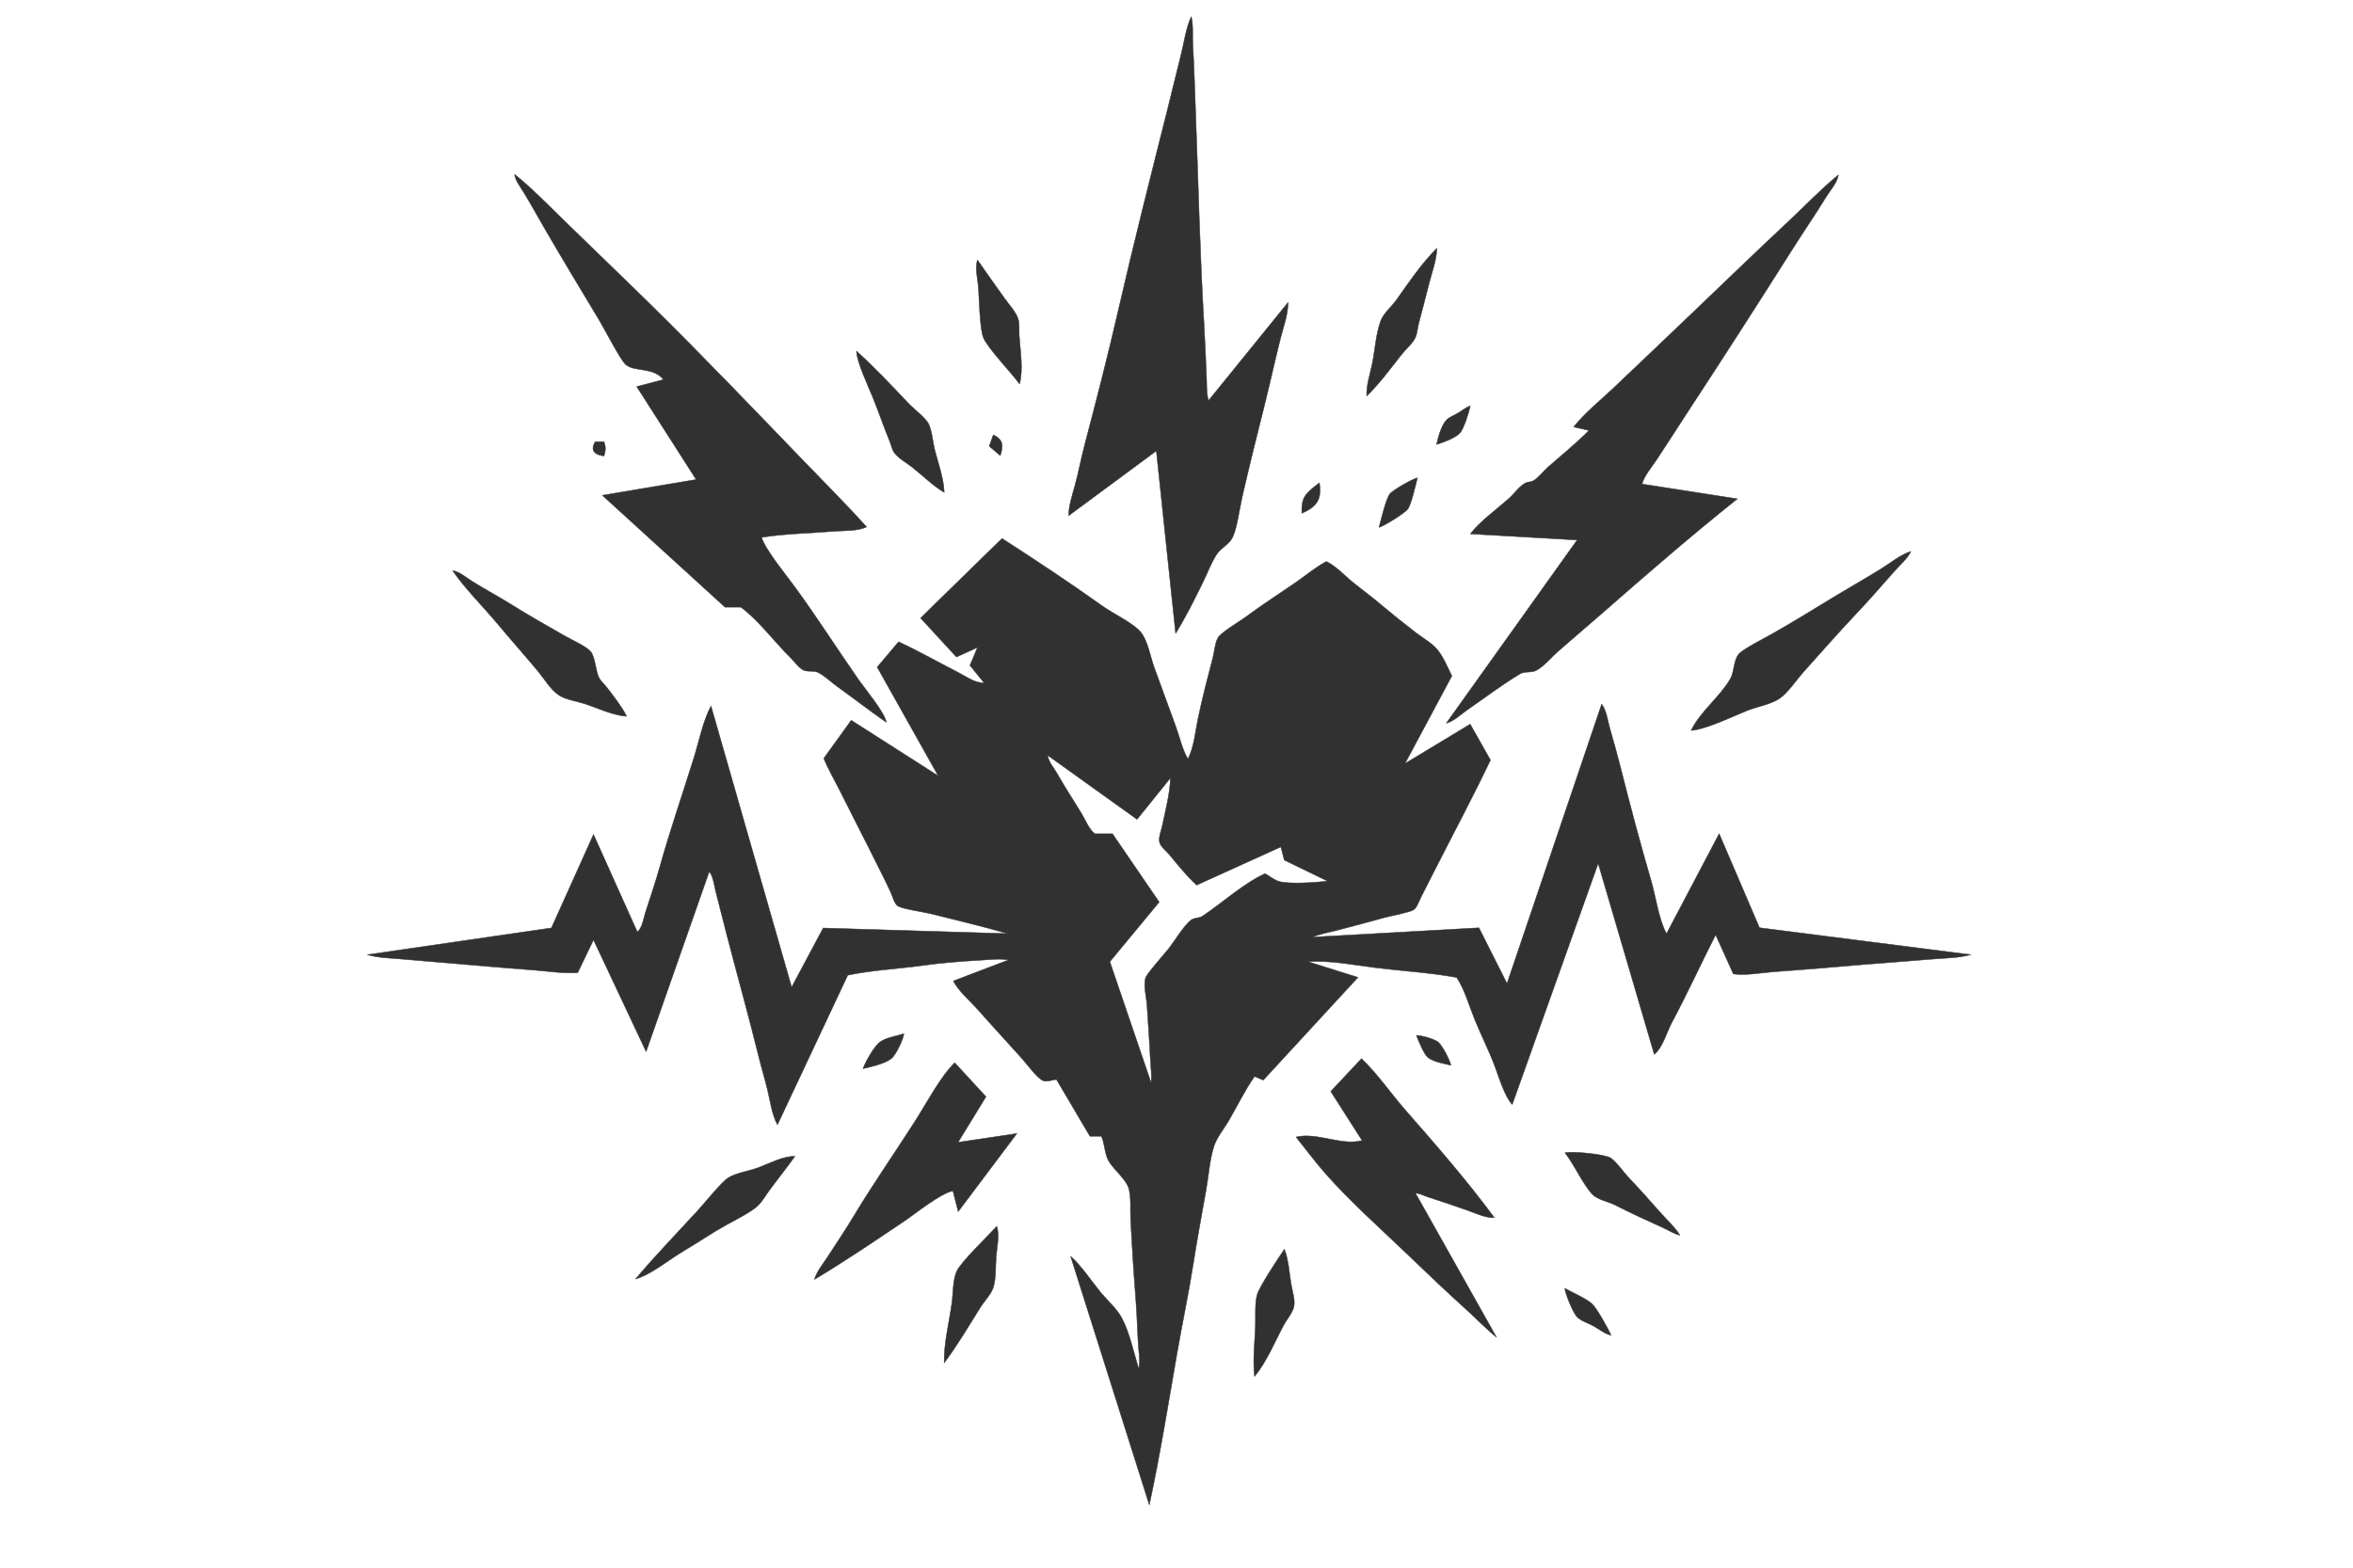
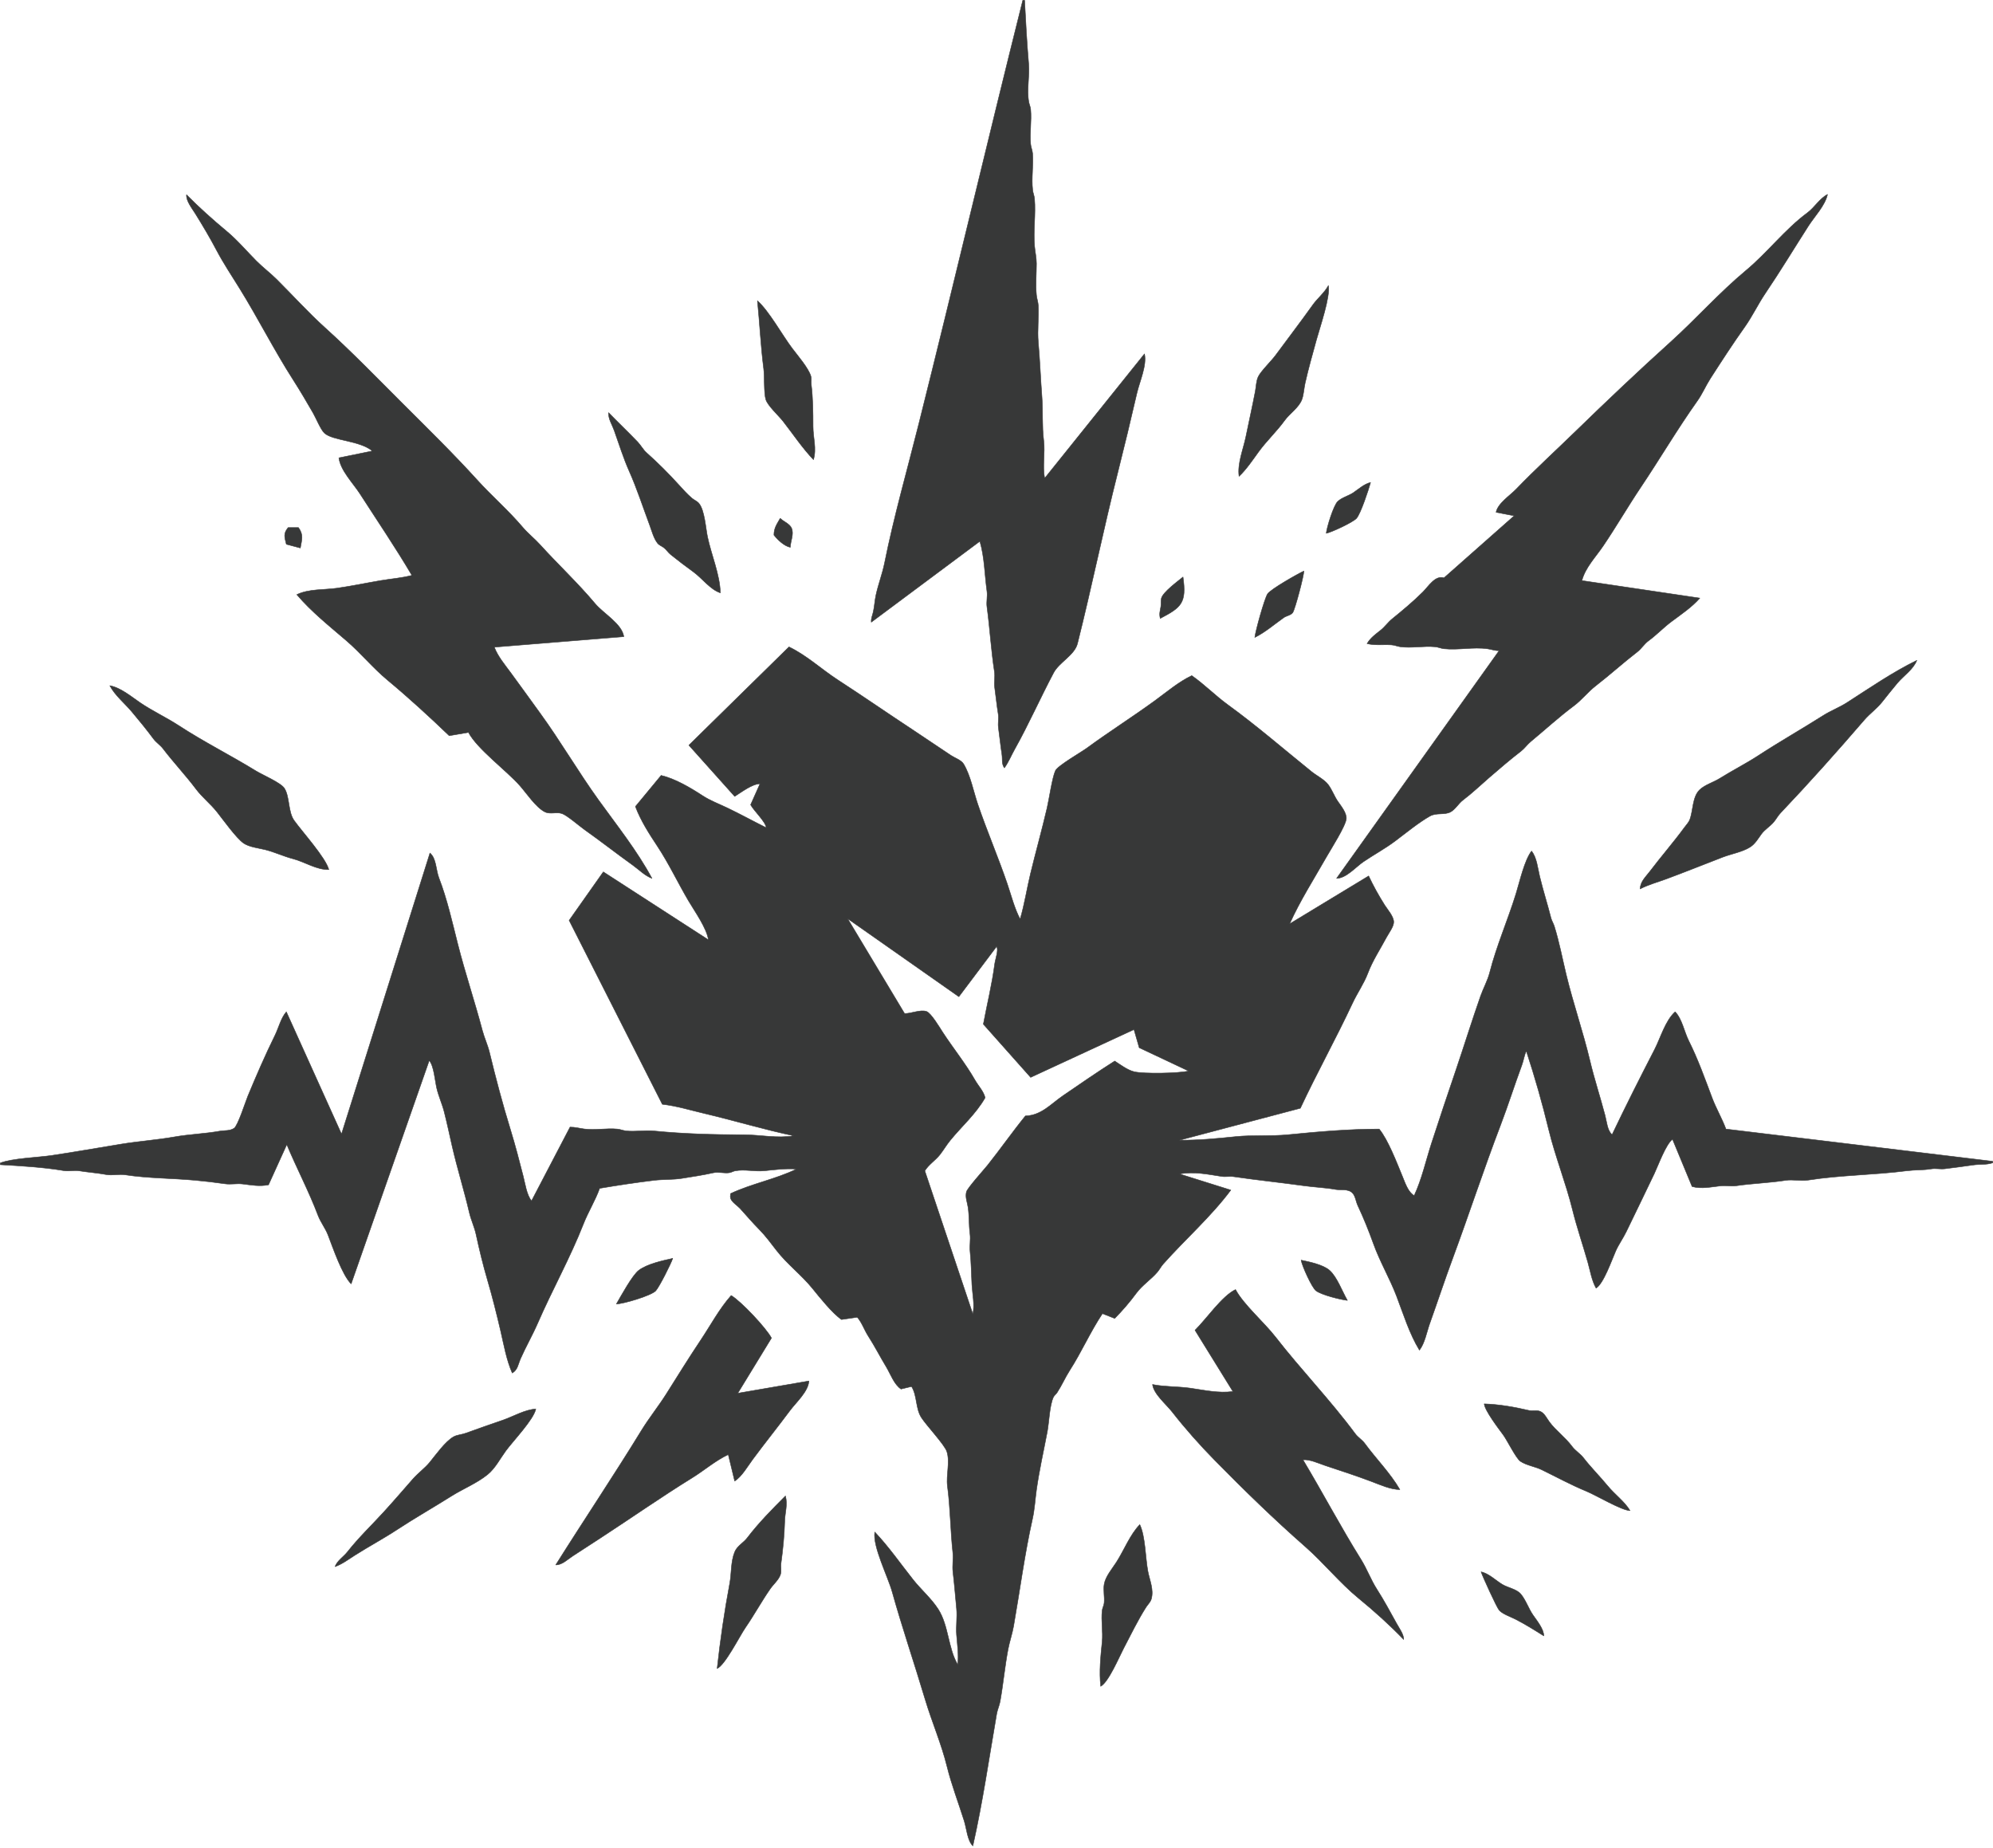
- <svg xmlns="http://www.w3.org/2000/svg" viewBox="0 0 1342 894" width="1342" height="894">
-   <path d="M689.23 228.5C704.36 209.83 719.5 191.17 734.63 172.5C734.64 179.46 731.87 186.79 730.17 193.55C727.08 205.89 724.37 218.32 721.29 230.66C716.87 248.33 712.43 266.02 708.39 283.78C706.96 290.07 705.59 300.93 703.01 306.45C701.15 310.42 696.15 312.63 693.81 316.33C690.78 321.14 688.73 326.63 686.25 331.72C681.39 341.69 676.34 351.84 670.5 361.26C666.83 326.56 663.17 291.86 659.5 257.16C642.83 269.48 626.17 281.8 609.5 294.11C609.45 288.71 611.48 282.74 612.92 277.46C615.11 269.5 616.62 261.34 618.72 253.35C625.35 228.16 631.9 202.74 637.72 177.36C646.48 139.21 656.11 101.22 665.66 63.25C668.4 52.32 671.08 41.37 673.77 30.43C675.48 23.53 676.39 15.94 679.44 9.5C680.66 14.46 680.02 20.34 680.32 25.5C681.11 39.15 681.47 52.84 681.99 66.5C683.47 105.81 684.35 145.23 686.68 184.5C687.28 194.48 687.61 204.51 688.1 214.5C688.33 219.2 687.97 223.99 689.23 228.5ZM293.5 99.41C303.28 107.31 312.23 116.53 321.21 125.3C337.91 141.61 354.79 157.7 371.43 174.08C400.86 203.04 429.32 232.84 457.98 262.54C470.13 275.12 482.51 287.54 494.27 300.5C489.11 303.1 481.33 302.55 475.5 303.04C461.9 304.2 447.82 304.33 434.35 306.5C436.46 313.49 448.65 328.36 453.5 335C466.08 352.24 477.53 370.25 489.74 387.74C493.48 393.11 504.61 406.37 505.5 411.98C495.92 405.28 486.69 398.16 477.21 391.32C473.8 388.86 470.54 385.63 466.83 383.65C463.92 382.11 460.33 383.6 457.66 381.91C455.05 380.26 452.84 377.04 450.63 374.87C441.54 365.91 432.57 353.67 422.5 346.28C419.5 346.28 416.5 346.28 413.5 346.28C390.18 325.02 366.86 303.76 343.53 282.5C361.37 279.5 379.2 276.5 397.04 273.5C385.74 255.83 374.44 238.17 363.14 220.5C368.22 219.17 373.29 217.83 378.37 216.5C372.54 209.11 361.58 212.3 356.74 207.82C353.76 205.06 344.66 187.46 341.81 182.69C330.93 164.55 319.94 146.47 309.37 128.14C305.84 122.01 302.41 115.8 298.73 109.76C296.85 106.68 293.89 102.99 293.5 99.41ZM1048.5 99.74C1047.91 104.18 1043.99 108.29 1041.62 112.15C1035.45 122.23 1028.74 131.95 1022.43 141.92C1002.84 172.88 983.03 203.75 962.93 234.38C956.85 243.66 950.92 253.05 944.78 262.29C941.91 266.6 937.91 271.12 936.5 276.06C954.63 278.87 972.76 281.69 990.89 284.5C964.32 305.67 938.51 328.1 912.95 350.46C904.94 357.47 896.81 364.33 888.81 371.33C884.95 374.71 880.55 380.18 875.98 382.47C873.05 383.94 869.76 382.65 866.87 384.38C856.68 390.49 846.96 397.89 837.18 404.65C833.44 407.24 829.18 411.39 824.88 412.5C849.75 377.67 874.63 342.83 899.5 308C879.21 306.83 858.91 305.67 838.62 304.5C843.76 297.61 854.07 290.14 860.71 284.19C863.56 281.64 866.6 277.22 870 275.49C871.53 274.71 873.17 275 874.63 274.12C877.65 272.31 880.23 268.74 882.89 266.4C890.73 259.51 898.9 252.96 906.25 245.5C903.34 244.83 900.43 244.17 897.53 243.5C903.93 235.47 912.53 228.57 920.01 221.52C934.41 207.92 948.7 194.2 963.05 180.55C981.85 162.68 1000.4 144.58 1019.38 126.89C1029.05 117.88 1038.27 108.11 1048.5 99.74ZM819.5 141.57C819.37 148.22 816.75 155.08 815.08 161.53C813.1 169.21 811.19 176.89 809.12 184.55C808.42 187.11 808.32 190.23 807.19 192.61C805.56 196.03 801.86 199.04 799.51 202.02C793.18 210.03 786.83 218.75 779.5 225.86C779.18 219.7 781.46 213.33 782.66 207.31C784.22 199.48 784.71 190.43 787.5 182.95C789.07 178.75 793.87 174.66 796.49 170.97C803.55 161.03 810.87 150.19 819.5 141.57ZM557.5 148.31C562.61 155.72 567.86 163.03 573.09 170.35C575.47 173.69 579.35 177.87 580.64 181.78C581.6 184.71 581.11 188.43 581.31 191.5C581.87 200.05 583.69 210.77 581.5 219C576.87 212.54 563.2 198.49 560.82 192.48C558.81 187.41 558.47 170.74 558.07 164.5C557.75 159.4 555.86 153.07 557.5 148.31ZM488.5 200.23C498.86 209.65 508.68 220.05 518.29 230.22C521.08 233.17 528.1 238.51 529.63 241.8C531.64 246.11 531.91 251.85 533.09 256.47C535.08 264.2 538.26 272.87 538.5 280.84C531.85 276.88 526.23 271.15 520.15 266.39C517.02 263.93 511.88 261.12 509.74 257.75C508.69 256.1 508.29 253.77 507.53 251.95C504.07 243.59 501.2 235.04 497.8 226.67C495.22 220.3 488.62 206.46 488.5 200.23ZM838.58 231.5C837.86 234.87 834.87 244.67 832.58 247.05C829.79 249.97 823.11 252.35 819.32 253.5C820.22 249.45 822.04 242.53 825.03 239.51C826.83 237.69 829.74 236.76 831.88 235.4C834.1 233.98 836.08 232.34 838.58 231.5ZM566.5 248.06C572.19 250.59 572.34 254.29 570.5 259.85C568.4 258.07 566.29 256.28 564.19 254.5C564.96 252.35 565.73 250.21 566.5 248.06ZM339.5 251.92C341.17 251.92 342.83 251.92 344.5 251.92C345.6 255.15 345.46 256.81 344.5 260.08C339.41 259.44 336.29 257.06 339.5 251.92ZM808.41 272.5C807.48 276.22 804.91 287.69 802.91 290.35C801.09 292.78 789.49 299.92 786.5 300.83C787.62 296.53 790.3 285.29 792.47 281.93C793.93 279.66 805.79 273.1 808.41 272.5ZM752.5 275.37C753.99 285 750.93 289.05 742.5 292.75C742.01 282.81 745.39 280.95 752.5 275.37ZM571.5 307.11C590.77 319.55 610.14 332.33 628.79 345.68C634.48 349.75 646.83 355.65 650.77 360.73C654.69 365.79 656.05 374.4 658.18 380.38C662.28 391.86 666.62 403.24 670.73 414.71C672.87 420.68 674.31 427.44 677.5 432.92C680.97 426.3 681.78 416.99 683.31 409.65C685.73 398.14 688.7 386.68 691.69 375.3C692.61 371.79 692.89 367.18 694.51 363.95C696.09 360.81 707.1 354.42 710.41 351.95C719.79 344.96 729.76 338.61 739.38 331.94C744.97 328.07 750.48 323.39 756.5 320.24C762.38 323.18 766.96 328.4 772.03 332.49C777.02 336.51 782.17 340.28 787.09 344.43C793.74 350.04 800.7 355.61 807.61 360.92C811.39 363.83 816.23 366.52 819.39 370.1C823.12 374.31 825.55 380.51 828.06 385.5C819.14 402.17 810.22 418.83 801.3 435.5C813.7 428.01 826.1 420.52 838.5 413.03C842.36 419.85 846.21 426.68 850.07 433.5C840.28 454.08 829.45 474.31 819.13 494.62C816.21 500.37 813.29 506.11 810.37 511.84C809.33 513.87 808.2 517.56 806.3 518.87C804.09 520.38 793.05 522.42 789.72 523.32C780.59 525.81 771.45 528.34 762.28 530.67C757.63 531.86 752.84 532.68 748.39 534.5C780.1 532.73 811.8 530.95 843.5 529.18C848.83 539.77 854.17 550.37 859.5 560.96C877.5 507.83 895.5 454.7 913.5 401.57C916.3 405.29 916.83 410.82 918.16 415.44C920.27 422.76 922.32 430.05 924.19 437.45C929.67 459.2 935.5 481.08 941.78 502.63C944.3 511.26 946.18 525.03 950.5 532.51C960.5 513.51 970.5 494.51 980.5 475.51C988.17 493.38 995.83 511.26 1003.5 529.13C1043.65 534.26 1083.8 539.38 1123.95 544.5C1117.14 546.45 1109.56 546.41 1102.5 547.01C1089.18 548.15 1075.83 549.04 1062.5 550.17C1045.84 551.58 1029.18 553.02 1012.5 554.19C1004.67 554.74 996.36 556.5 988.59 555.5C985.23 548.05 981.86 540.6 978.5 533.15C970.08 549.73 962.33 566.68 953.58 583.09C950.52 588.83 948.44 597.22 943.5 601.39C932.83 565.07 922.17 528.75 911.5 492.43C895.17 538.26 878.83 584.09 862.5 629.92C858.37 625.89 854.68 613.83 852.5 608.01C849.12 598.99 844.71 590.38 841.08 581.47C837.9 573.65 835.44 564.54 830.79 557.5C815.55 554.7 799.88 553.85 784.5 551.93C771.97 550.37 758.71 547.67 746.06 548.5C755.54 551.48 765.02 554.46 774.5 557.44C756.5 576.97 738.5 596.51 720.5 616.05C718.83 615.36 717.17 614.67 715.5 613.97C709.9 621.89 705.65 630.9 700.75 639.26C698.09 643.8 693.96 648.75 692.37 653.77C689.9 661.53 689.33 670.47 687.91 678.5C685.45 692.44 682.83 706.36 680.65 720.35C677.97 737.52 674.32 754.55 671.34 771.67C666.31 800.59 661.67 829.59 655.5 858.31C640.54 811.04 625.57 763.77 610.61 716.5C617.04 722.32 622.1 730.15 627.58 736.89C631.48 741.67 636.89 746.24 639.8 751.71C644.4 760.39 646.48 771.33 649.5 780.67C650.45 775.82 649.32 770.46 649.1 765.5C648.66 755.79 648.21 746.07 647.42 736.38C646.32 722.78 645.61 709.12 644.83 695.5C644.51 689.97 645.28 682.99 643.73 677.69C642.25 672.64 635.11 666.98 632.33 662.19C629.92 658.05 630.05 651.88 628.15 648.04C625.97 648.04 623.79 648.04 621.62 648.04C615.25 637.24 608.87 626.44 602.5 615.63C600.51 615.91 596.97 617.13 595.03 616.42C591.7 615.19 585.45 606.6 582.84 603.69C574.47 594.37 565.96 585.2 557.66 575.81C553.01 570.55 547 565.73 543.71 559.5C554.21 555.5 564.71 551.5 575.21 547.5C569.7 546.56 564.07 547.41 558.5 547.71C547.31 548.33 536.55 549.23 525.47 550.76C511.51 552.68 497.31 553.31 483.5 556.21C470.14 584.64 456.77 613.07 443.41 641.5C440.25 635.66 439.29 628.08 437.73 621.61C436.21 615.26 434.29 608.99 432.72 602.64C426.92 579.11 420.36 555.77 414.29 532.31C412.23 524.36 410.2 516.41 408.21 508.45C407.31 504.87 406.74 499.66 404.5 497.13C392.5 531.35 380.5 565.57 368.5 599.79C358.5 578.54 348.5 557.29 338.5 536.04C335.5 542.28 332.5 548.52 329.5 554.76C321.66 555.34 313.31 554.01 305.45 553.4C289.68 552.19 273.93 550.86 258.17 549.48C248.61 548.64 239.05 547.94 229.5 547.05C222.88 546.43 215.9 546.45 209.53 544.5C244.52 539.42 279.51 534.33 314.5 529.25C322.5 511.48 330.5 493.7 338.5 475.93C346.83 494.47 355.17 513.02 363.5 531.56C366.39 529.16 366.9 524.16 368.08 520.54C370.86 511.93 373.82 503.34 376.25 494.63C382.09 473.68 389.25 453.05 395.73 432.29C398.75 422.61 400.81 411.65 405.5 402.64C420.83 456.11 436.17 509.57 451.5 563.04C457.5 551.79 463.5 540.55 469.5 529.3C504.62 530.37 539.75 531.43 574.87 532.5C560.19 528.29 545.31 524.74 530.49 521.05C526.84 520.14 514.17 518.39 511.87 516.6C510.01 515.15 508.86 510.74 507.88 508.6C505.5 503.43 502.85 498.31 500.33 493.2C493.28 478.96 485.92 464.88 478.85 450.66C475.87 444.65 472.28 438.72 469.86 432.5C475.07 425.27 480.29 418.04 485.5 410.81C502.03 421.37 518.56 431.94 535.09 442.5C523.49 421.83 511.89 401.17 500.3 380.5C504.37 375.69 508.43 370.87 512.5 366.06C523.96 371.29 534.95 377.65 546.18 383.36C550.92 385.77 555.96 389.64 561.29 389.5C558.59 386.17 555.89 382.83 553.19 379.5C554.63 376.09 556.06 372.68 557.5 369.26C553.5 371.09 549.5 372.91 545.5 374.73C538.68 367.32 531.86 359.91 525.04 352.5C540.53 337.37 556.01 322.24 571.5 307.11ZM1089.83 314.5C1087.8 318.75 1083.53 322.29 1080.39 325.86C1073.07 334.19 1065.74 342.58 1058.11 350.64C1048.07 361.24 1038.43 372.31 1028.66 383.18C1024.76 387.52 1019.62 395.28 1014.92 398.4C1009.78 401.82 1002.4 402.94 996.68 405.21C987.81 408.73 973.58 415.81 964.5 416.65C969.82 405.69 980.7 397.76 986.81 387.28C989.25 383.1 988.55 377.01 991.65 373.1C993.82 370.35 1006.56 363.89 1010.29 361.78C1022.97 354.63 1035.37 346.88 1047.83 339.35C1056.15 334.32 1064.63 329.56 1072.89 324.41C1078.15 321.13 1083.94 316.35 1089.83 314.5ZM357.39 408.5C350.13 408.26 340.35 403.64 333.25 401.33C328.75 399.87 322.91 399.15 318.89 396.58C314.21 393.59 310.29 386.99 306.75 382.74C299.18 373.66 291.32 364.82 283.73 355.75C275.34 345.72 265.62 336.23 258.17 325.5C262.09 326.01 265.75 329.33 269.09 331.43C276.51 336.06 284.26 340.19 291.69 344.83C301.79 351.14 312.23 357.08 322.58 362.95C326.3 365.06 334.27 368.57 336.9 371.65C339.35 374.53 339.74 382.38 341.43 386.12C342.48 388.45 344.73 390.24 346.26 392.25C350.15 397.36 354.46 402.79 357.39 408.5ZM597.5 430.77C597.95 434.45 600.81 437.53 602.68 440.79C607.13 448.57 612.01 456.13 616.71 463.76C619.09 467.61 621.01 473.02 624.5 475.57C627.83 475.57 631.17 475.57 634.5 475.57C643.38 488.55 652.25 501.52 661.13 514.5C651.75 525.83 642.36 537.17 632.98 548.5C640.82 571.5 648.66 594.5 656.5 617.5C657 613.16 656.31 608.88 656.1 604.5C655.61 594.15 654.82 583.84 654.18 573.5C653.9 569.02 652.05 562.09 653.34 557.75C654.05 555.33 664.29 543.91 666.54 541.05C669.76 536.96 675.48 527.55 679.27 524.76C681.25 523.31 683.83 523.85 685.94 522.44C697.16 514.97 709.37 503.75 721.5 498.27C724.03 499.68 726.89 502.03 729.69 502.79C735.35 504.34 751.02 503.38 757.09 502.5C748.89 498.52 740.7 494.54 732.5 490.56C731.83 488.05 731.17 485.54 730.5 483.04C714.5 490.29 698.5 497.55 682.5 504.81C676.8 499.64 671.89 493.42 667 487.51C665.37 485.54 661.82 482.88 661.3 480.34C660.69 477.4 662.41 473.39 663 470.5C664.76 461.81 667.31 452.62 667.5 443.75C661.17 451.6 654.83 459.46 648.5 467.32C631.5 455.14 614.5 442.96 597.5 430.77ZM515.5 589.58C515.32 592.61 510.84 601.88 508.31 603.81C504.47 606.75 496.83 608.46 492.2 609.5C493.55 605.68 498.56 596.78 501.83 594.35C505.37 591.73 511.36 590.93 515.5 589.58ZM827.5 607.57C823.64 606.68 817.54 605.61 814.36 603.13C812.18 601.42 808.88 593.29 807.82 590.5C811.25 590.76 817.31 592.27 820.2 594.33C822.39 595.88 827.07 604.92 827.5 607.57ZM776.5 603.78C785.7 612.52 793.09 623.49 801.45 633.04C818.86 652.92 836.58 673.23 852.28 694.5C847.29 694.7 841.94 692.08 837.17 690.39C829.69 687.74 822.18 685.21 814.62 682.78C812.14 681.98 809.83 680.61 807.28 680.5C822.68 707.89 838.09 735.28 853.5 762.68C847.65 758 842.5 752.54 836.96 747.53C825.23 736.92 813.79 726.06 802.39 715.1C786.64 699.97 770.03 685.35 755.59 668.9C749.85 662.35 744.64 655.29 739.19 648.5C751.25 645.6 764.87 653.65 776.86 650.5C770.89 641.17 764.93 631.83 758.97 622.5C764.81 616.26 770.66 610.02 776.5 603.78ZM544.5 606.13C550.45 612.59 556.39 619.04 562.34 625.5C557.04 634.17 551.73 642.83 546.43 651.5C557.61 649.83 568.79 648.17 579.96 646.5C568.81 661.34 557.65 676.18 546.5 691.02C545.5 687.1 544.5 683.17 543.5 679.25C536.5 680.51 522.42 691.97 515.86 696.39C499 707.75 481.95 719.29 464.5 729.75C465.67 725.42 469.3 721.04 471.76 717.27C477.01 709.19 482.42 701.12 487.39 692.87C498.31 674.73 510.53 657.25 521.95 639.39C528.32 629.42 536.3 614.17 544.5 606.13ZM958.13 704.5C954.66 703.75 951.59 701.62 948.34 700.16C939.21 696.06 930.13 691.88 921.21 687.32C917.4 685.37 911.25 684.32 908.26 681.25C903.05 675.9 897.69 663.94 892.57 657.5C896.53 656.44 914.33 658.25 918.25 660.24C921.2 661.73 926.29 668.93 928.87 671.64C935.04 678.12 941.03 684.84 946.94 691.55C950.65 695.75 955.18 699.79 958.13 704.5ZM453.37 659.5C448.75 665.97 443.76 672.16 439.04 678.56C436.9 681.46 434.78 685.2 432.21 687.69C428.51 691.26 418.97 696.03 414.2 698.67C405.94 703.23 398.1 708.66 389.96 713.46C381.72 718.31 371.41 726.96 362.48 729.5C373.79 716.04 386.07 703.4 397.96 690.45C401.7 686.38 411.43 674.29 415.26 671.8C419.38 669.11 427.6 667.79 432.48 665.97C438.83 663.6 446.66 659.34 453.37 659.5ZM568.5 699.39C570.19 704.55 568.63 711.06 568.17 716.5C567.72 721.95 568.16 729 566.56 734.19C565.35 738.1 561.32 742.18 559.14 745.67C552.51 756.24 546.03 767.36 538.5 777.31C538.27 766.28 541.29 754.46 542.84 743.5C543.63 737.94 543.37 730.29 545.62 725.15C547.99 719.76 563.7 704.76 568.5 699.39ZM732.53 712.5C734.94 718.69 735.28 725.77 736.36 732.31C737 736.13 738.53 740.62 738.09 744.5C737.67 748.31 733.98 752.35 732.2 755.69C727.05 765.32 722.46 776.67 715.5 785.1C714.42 775.74 715.64 765.9 715.99 756.5C716.19 750.89 715.58 743.99 716.95 738.54C718.06 734.15 729.39 717.1 732.53 712.5ZM892.5 734.76C896.97 737.39 904.21 740.31 907.93 743.57C910.73 746.03 917.1 757.75 918.86 761.5C915.43 760.93 912.15 758.19 909.08 756.43C906.19 754.77 901.73 753.47 899.43 751.08C897.21 748.77 892.57 737.68 892.5 734.76Z" fill="#313131" fill-rule="evenodd" stroke="#313131" stroke-width="0.25" stroke-linejoin="round" />
+ <svg xmlns="http://www.w3.org/2000/svg" viewBox="0 0 1054 977" width="1054" height="977">
+   <path d="M540.91 0.15C541.23 0.15 541.54 0.15 541.86 0.15C542.43 11.33 543.07 22.66 544.01 33.81C544.57 40.37 542.9 47.47 544.09 53.94C544.34 55.32 544.94 56.44 545.07 57.89C545.62 63.94 544.51 70.14 545.06 76.19C545.2 77.86 545.94 79.38 546.08 81.06C546.59 87.48 545.4 94.1 546.13 100.49C546.31 102.11 546.98 103.5 547.11 105.12C547.81 113.4 546.42 121.85 547.13 130.13C547.4 133.3 548.13 136.13 548.13 139.39C548.13 144.86 547.6 150.62 548.13 156.06C548.32 157.98 549 159.68 549.1 161.62C549.43 168.07 548.53 174.64 549.11 181.07C549.96 190.54 550.3 200.3 551.03 209.78C551.63 217.56 551.01 225.25 551.97 232.94C552.8 239.54 551.22 246.4 552.47 252.92C570.07 231 587.67 209.07 605.26 187.14C606.63 193.18 602.66 201.79 601.23 207.99C597.98 222.08 594.69 235.78 591.15 249.79C583.54 279.89 577.38 310.31 569.82 340.35C568.28 346.46 560.14 350.23 557.21 355.78C550.11 369.16 544.01 383.05 536.6 396.27C534.76 399.56 533.38 403.04 531.17 406.08C529.52 403.65 530.3 401.71 529.83 398.74C529.11 394.13 528.67 389.43 528.01 384.81C527.67 382.39 528.3 379.87 527.89 377.46C527.12 372.87 526.69 368.14 526.03 363.52C525.65 360.8 526.33 357.96 525.91 355.24C524.15 343.89 523.49 332.24 521.96 320.92C521.59 318.21 522.33 315.35 521.95 312.64C520.72 303.94 520.69 294.72 518.2 286.25C499.06 300.51 479.92 314.77 460.78 329.03C460.63 326.86 461.36 325.71 461.85 323.47C462.48 320.56 462.62 317.56 463.26 314.63C464.5 308.96 466.65 303.42 467.8 297.74C472.73 273.19 479.76 248.68 485.86 224.35C504.61 149.6 522.19 74.82 540.91 0.15ZM98.64 102.99C105.25 109.68 112.68 116.32 119.88 122.3C125.51 126.97 130.47 132.87 135.63 138.05C139.05 141.48 142.9 144.35 146.31 147.74C154.8 156.17 162.91 165.19 171.79 173.21C186.03 186.07 199.4 199.92 213.01 213.5C226.31 226.78 239.77 239.93 252.36 253.81C260.15 262.4 268.94 269.98 276.43 278.82C279.24 282.14 282.75 284.87 285.67 288.1C295.14 298.56 305.7 308.41 314.75 319.23C319.14 324.48 328.87 329.82 329.91 336.67C307.08 338.52 284.25 340.37 261.42 342.23C263.3 347.16 266.91 351.42 270.01 355.63C275.26 362.76 280.39 369.94 285.59 377.09C296.44 392.01 305.75 408.08 316.54 423.06C326.15 436.4 336.97 449.94 344.77 464.48C340.94 463.05 338 459.93 334.67 457.54C326.08 451.38 317.75 444.86 309.15 438.76C306.38 436.79 300.02 431.26 297.3 430.27C294.34 429.19 291 430.83 288.05 429.3C283.33 426.86 278.46 419.47 274.97 415.52C267.77 407.36 252.48 396.19 247.75 387.32C244.36 387.9 240.96 388.48 237.57 389.06C227 378.92 216.1 368.93 204.88 359.6C197.19 353.21 190.74 345.28 183.15 338.76C174.24 331.09 164.63 323.48 156.97 314.44C163.23 311.38 171.46 312 178.26 311.03C186.01 309.93 193.73 308.29 201.45 306.98C206.95 306.05 212.41 305.68 217.84 304.25C209.21 289.62 199.6 275.47 190.38 261.14C186.74 255.49 180.06 248.82 179.22 242.12C185.13 240.91 191.05 239.7 196.96 238.49C190.06 232.82 175.94 233.14 171.53 228.98C169.57 227.13 167.06 220.95 165.56 218.36C162.19 212.51 158.77 206.69 155.14 201.02C145.01 185.24 136.59 168.45 126.73 152.54C122.58 145.84 118.2 139.29 114.5 132.29C111.08 125.79 107.19 119.23 103.3 112.99C101.51 110.13 98.38 106.21 98.64 102.99ZM966.48 102.82C965.17 108.77 959.68 114.36 956.36 119.54C948.74 131.44 941.49 143.45 933.57 155.16C929.7 160.88 926.69 167.31 922.67 172.96C916.39 181.78 910.41 191.03 904.53 200.17C902.09 203.96 900.29 208.27 897.69 211.93C887.11 226.82 877.86 242.58 867.68 257.75C860.84 267.95 854.65 278.68 847.75 288.84C843.9 294.51 838.32 300.27 836.6 307.03C857.38 310.12 878.16 313.21 898.94 316.29C894.81 321.05 889 324.95 883.96 328.71C879.72 331.87 876.11 335.74 871.82 338.87C869.56 340.52 868.05 343.09 865.84 344.78C858.35 350.55 851.37 356.91 843.87 362.71C839.75 365.9 836.45 370.21 832.27 373.32C824.39 379.19 817.07 385.94 809.47 392.22C807.63 393.75 806.23 395.83 804.34 397.28C798.64 401.67 793.14 406.41 787.65 411.14C782.95 415.2 778.58 419.43 773.65 423.14C771.37 424.86 769.54 428.17 767.02 429.45C763.8 431.08 759.64 429.67 756.28 431.55C750.44 434.81 743.3 440.66 737.88 444.73C732.57 448.73 726.59 451.95 721.08 455.69C717.06 458.42 711.84 464.54 706.87 464.48C735.52 424.35 764.17 384.21 792.82 344.08C790.53 344.15 788.88 343.41 786.7 343.1C779.15 342.03 771.22 343.88 763.64 343.07C762.02 342.89 760.59 342.2 758.98 342.05C752.9 341.46 746.54 342.86 740.49 342.02C738.85 341.79 737.53 341.13 735.86 341.03C731.48 340.76 727.2 341.4 722.97 340.37C724.83 337.26 727.38 335.5 730.16 333.28C732.36 331.53 734.02 329.1 736.21 327.32C741.72 322.84 747.46 318.07 752.51 313.03C755.54 310 759.05 304.08 763.64 305.6C776.02 294.65 788.41 283.71 800.79 272.76C797.59 272.14 794.4 271.53 791.2 270.91C792.16 266.13 798.48 262.16 801.86 258.64C811.95 248.17 822.83 238.23 833.3 228.05C849.69 212.11 866.43 196.24 883.42 180.91C897.05 168.6 909.24 154.78 923.34 143.05C934.74 133.57 943.92 121.34 955.83 112.53C959.7 109.66 962.2 105.05 966.48 102.82ZM702.51 151.01C703.69 156.73 697.94 173.36 696.2 179.7C694.15 187.19 691.93 194.96 690.22 202.57C689.59 205.38 689.51 208.4 688.56 211.12C687.03 215.49 682.06 218.64 679.41 222.31C675.19 228.16 669.76 233.19 665.54 239.03C662.38 243.4 659.17 248.2 655.28 251.9C654.28 245.22 657.58 237.37 658.89 230.91C660.5 222.96 662.33 214.94 663.86 206.92C664.34 204.42 664.33 201.43 665.47 199.12C666.93 196.17 672.39 190.88 674.58 187.9C681.13 179.01 687.88 170.2 694.28 161.23C696.81 157.68 700.44 154.87 702.51 151.01ZM400.58 159.08C406.6 164.31 413.77 177.38 419.05 184.34C421.83 188 427.43 194.51 428.78 198.77C429.24 200.21 428.85 201.79 429.03 203.27C429.93 210.67 429.99 217.98 429.99 225.53C429.99 231.56 431.96 237.15 430.21 243.08C424.38 237.03 419.31 229.39 414.06 222.69C411.81 219.82 406.14 214.67 405.05 211.41C403.91 207.99 404.39 198.97 403.87 194.96C402.32 183.06 401.78 170.97 400.58 159.08ZM321.85 218.22C326.92 223.45 332.21 228.47 337.25 233.73C338.88 235.44 340.14 237.83 341.85 239.35C347.9 244.75 353.52 250.35 359.02 256.42C361.17 258.8 363.47 261.36 365.92 263.45C367.12 264.47 368.66 265 369.66 266.23C372.63 269.85 373.2 279.24 374.16 283.84C376.12 293.28 380.75 303.91 380.95 313.51C375.66 311.81 371.32 305.78 366.74 302.46C362.71 299.53 358.57 296.42 354.67 293.26C353.31 292.16 352.36 290.56 350.95 289.53C349.8 288.69 348.59 288.36 347.67 287.17C345.69 284.61 344.65 280.58 343.53 277.56C340 268.14 336.85 258.34 332.75 249.14C329.63 242.15 327.39 234.79 324.8 227.6C323.62 224.32 321.66 221.54 321.85 218.22ZM724.82 255.16C723.85 258.74 719.56 271.78 717.36 274.14C715.39 276.26 704.16 281.5 701.39 282.02C701.66 278.96 705.24 267.3 707.44 265.2C709.66 263.07 713.19 262.25 715.73 260.53C718.63 258.56 721.51 255.91 724.82 255.16ZM412.62 274.1C414.36 275.83 417.68 276.97 418.66 279.39C419.95 282.53 418.02 286.19 417.96 289.43C414.81 288.81 411.41 285.64 409.3 282.95C409.31 279.23 410.81 277.27 412.62 274.1ZM152.36 279.01C154.19 279.01 156.03 279.01 157.86 279.01C160.66 282.99 159.59 285.35 158.84 289.79C156.37 289.13 153.9 288.47 151.43 287.81C150.51 284.07 149.74 282.21 152.36 279.01ZM689.55 301.99C689.6 304.39 684.95 321.98 683.7 323.92C682.79 325.33 680.31 325.65 678.98 326.58C673.93 330.14 669.15 334.34 663.61 337.08C663.99 333.56 668.59 317.03 670.3 314.14C671.73 311.72 686.45 303.38 689.55 301.99ZM625.64 305.13C627.63 318.9 624.7 321.23 613.6 327.04C612.98 324.5 613.48 323.35 613.9 320.87C614.15 319.39 613.85 317.87 614.2 316.4C614.98 313.17 622.87 307.4 625.64 305.13ZM1053.85 614.13C1053.85 614.4 1053.85 614.67 1053.85 614.94C1050.27 616.11 1047.07 615.55 1043.38 616.1C1038.49 616.82 1033.45 617.47 1028.53 618.08C1026.16 618.37 1023.66 617.75 1021.3 618.15C1017 618.87 1012.76 618.59 1008.42 619.15C991.13 621.37 973.49 621.38 956.24 624.07C952.31 624.68 948.19 623.6 944.27 624.21C935.69 625.55 926.9 625.8 918.3 627.05C915.58 627.45 912.72 626.83 909.98 627.12C904.91 627.67 899.96 628.84 894.87 627.49C891.42 619.16 887.96 610.82 884.51 602.48C880.99 605.08 876.95 616.28 874.86 620.69C870.01 630.9 865 641.11 860.07 651.33C858.41 654.77 856.1 657.95 854.54 661.43C852.47 666.05 848.11 678.76 844.09 681.21C841.79 677.16 841.02 672.11 839.74 667.57C837.08 658.18 833.94 649.14 831.61 639.7C828.1 625.51 822.54 611.73 819.1 597.6C815.67 583.46 811.72 569.54 807.17 555.72C806.07 558.24 805.72 560.89 804.78 563.44C800.91 573.88 797.56 584.54 793.61 594.89C784.69 618.23 776.85 642.22 768.17 665.71C763.97 677.07 760.17 688.59 756.11 699.95C754.54 704.34 753.52 710.33 750.67 713.99C745.39 705.36 742.16 694.84 738.57 685.42C734.98 676.03 729.79 667.27 726.38 657.81C723.89 650.89 721.16 644.11 718.04 637.47C717.11 635.5 716.82 632.54 715.28 630.92C712.98 628.5 709.12 629.51 706.24 629C700.73 628.02 695.14 627.83 689.55 627.05C677.25 625.34 664.82 624.07 652.5 622.26C650.38 621.94 648.18 622.45 646.06 622.12C638.6 620.98 631.44 619.43 623.79 620.82C632.83 623.66 641.88 626.5 650.92 629.34C640.33 643.52 626.92 655.23 615.17 668.44C613.98 669.78 613.22 671.37 612.06 672.72C608.68 676.66 604.08 679.62 600.98 683.82C597.51 688.53 593.66 693.01 589.52 697.21C587.36 696.36 585.2 695.51 583.03 694.66C576.63 704.24 572.02 714.88 565.79 724.59C563.33 728.42 561.5 732.69 559 736.5C558.42 737.37 557.52 737.93 557.08 738.88C555.03 743.36 554.82 752.02 553.86 757.11C551.93 767.29 549.61 777.47 548.16 787.72C547.44 792.83 547.16 798.19 546.03 803.22C541.86 821.83 539.39 840.93 536.05 859.91C535.32 864.05 533.89 868.13 533.12 872.18C531.38 881.33 530.56 890.58 528.91 899.76C528.51 901.96 527.48 904.11 527.1 906.32C523.05 929.69 519.71 952.98 514.5 976.15C511.63 973.43 511.2 967.08 509.93 963C506.93 953.42 503.26 943.97 500.84 934.18C497.85 922.06 492.82 910.58 489.25 898.64C483.6 879.69 477.17 860.9 471.84 841.83C469.58 833.72 461.43 817.8 462.63 810.18C469.99 817.93 476.31 827.05 482.96 835.43C487.11 840.67 492.51 845.28 496.14 850.92C501.76 859.64 501.36 871.8 506.52 880.34C507.03 874.81 506.31 869.94 505.88 864.59C505.51 860 506.31 855.29 505.87 850.7C505.24 844.25 504.74 837.66 503.96 831.24C503.55 827.89 504.27 824.42 503.9 821.06C502.63 809.39 502.6 797.51 501.05 785.87C500.28 780.12 502.54 773.13 500.73 767.6C499.55 763.96 489.95 753.83 487.25 749.61C484.14 744.74 485.13 738.16 482.08 733.21C480.23 733.66 478.38 734.11 476.52 734.56C472.88 732.22 470.97 726.63 468.73 722.91C465.43 717.45 462.57 711.82 459.11 706.45C457.05 703.24 455.87 699.46 453.37 696.59C450.59 696.99 447.81 697.4 445.03 697.8C440.26 694.57 433.4 685.98 429.65 681.34C423.9 674.23 416.3 668.53 410.71 661.31C407.82 657.59 404.83 653.5 401.52 650.16C397.94 646.54 394.75 642.77 391.36 639.04C390.01 637.57 386.99 635.7 386.39 633.76C386.06 632.73 386.36 632.21 386.35 631.2C397.63 625.91 410.12 623.64 421.26 618.23C415.38 617.85 409.99 618.55 404.28 619.13C399.24 619.65 393.77 618.23 388.8 619.17C387.74 619.37 386.86 619.98 385.76 620.16C383.01 620.59 379.96 619.6 377.26 620.2C371.83 621.42 366.22 622.25 360.71 623.14C355.86 623.92 350.8 623.6 345.93 624.19C336.36 625.34 326.66 626.81 317.12 628.42C314.79 634.93 311.11 640.76 308.59 647.17C301.57 665.09 292.03 682.11 284.33 699.81C281.57 706.16 278.09 712.16 275.3 718.49C273.99 721.48 273.81 724.38 270.91 726.1C267.86 719.25 266.46 711.13 264.72 703.63C262.66 694.81 260.38 685.71 257.84 677.04C255.48 669.01 253.52 660.91 251.74 652.69C250.91 648.88 249.12 645.14 248.22 641.31C245.46 629.48 241.86 618.06 239.12 606.13C237.74 600.09 236.44 593.9 234.9 587.89C233.82 583.71 231.94 579.67 230.96 575.44C230.01 571.29 229.47 563.64 227 560.81C213.23 600.18 199.47 639.56 185.7 678.94C180.94 674.2 176.06 659.81 173.48 653.12C172.09 649.5 169.56 646.36 168.19 642.74C163.37 629.99 156.93 617.86 151.67 605.26C148.45 612.36 145.22 619.46 142 626.57C137.18 627.53 133.01 626.69 128.28 626.12C125.24 625.75 122.08 626.47 119.04 626.03C113.86 625.27 108.49 624.66 103.27 624.17C90.89 623.02 78.47 623.16 66.22 621.28C62.93 620.77 59.44 621.74 56.17 621.14C51.48 620.28 46.63 619.94 41.86 619.17C39.23 618.74 36.44 619.51 33.81 619.07C22.71 617.22 11.46 616.59 0.15 615.92C0.15 615.62 0.15 615.32 0.15 615.02C6.44 612.53 20.05 612.11 27.28 611.04C39.75 609.19 52.01 606.98 64.41 604.98C73.65 603.49 82.98 602.84 92.21 601.22C100.17 599.82 108.32 599.57 116.26 598.16C118.72 597.72 121.62 598.17 123.83 596.62C125.85 595.21 129.83 582.64 131.06 579.68C135.48 569.02 140.23 558.05 145.35 547.66C147.38 543.56 148.57 538.34 151.43 535.08C161.16 556.62 170.88 578.16 180.61 599.71C196.2 550.17 211.79 500.63 227.38 451.1C230.81 454 230.48 460.01 232.14 464.31C236.45 475.45 239.18 487.76 242.14 499.42C245.97 514.53 251.08 529.68 255.08 544.85C256.12 548.82 257.92 552.58 258.87 556.54C262.19 570.25 265.8 583.92 269.95 597.37C272.45 605.49 274.63 613.86 276.73 622.11C277.75 626.11 278.54 631.91 281.1 635.06C287.89 622.06 294.68 609.05 301.47 596.04C304.2 596.02 306.34 596.68 308.94 597.02C314.7 597.78 320.7 596.52 326.48 597.07C328.1 597.23 329.53 597.88 331.14 598.05C336.02 598.57 341.04 597.62 345.93 598.09C361.5 599.62 377.4 600.08 393.17 600.08C402.05 600.08 410.97 602.13 419.82 600.63C404.02 597.34 388.6 592.62 372.88 588.92C365.38 587.16 357.95 584.85 350.27 583.96C333.84 551.54 317.42 519.13 300.99 486.71C307.02 478.16 313.04 469.62 319.07 461.07C337.59 473.05 356.12 485.03 374.64 497C373.81 490.91 367.39 481.91 364.13 476.39C358.54 466.9 353.72 456.64 347.65 447.46C343.22 440.77 338.91 434.08 336.04 426.51C340.57 421.03 345.1 415.54 349.64 410.06C357.06 411.79 365.19 416.61 371.57 420.78C375.57 423.4 380.3 425.16 384.6 427.22C391.6 430.57 398.34 434.29 405.21 437.71C404.96 434.57 398.79 428.93 396.97 425.58C398.63 421.88 400.28 418.17 401.93 414.47C397.78 414.56 392.19 418.87 388.54 421.16C380.46 412.14 372.39 403.12 364.31 394.09C381.96 376.76 399.6 359.43 417.25 342.1C426.48 346.47 434.49 353.98 443.02 359.51C456.27 368.1 469.31 377.14 482.45 385.78C489.34 390.31 496.14 395.02 503.02 399.54C504.96 400.81 508.38 401.96 509.62 404.03C513.28 410.15 514.82 418.61 517.13 425.36C521.93 439.44 527.84 453.18 532.68 467.33C534.79 473.52 536.43 480.22 539.5 486.07C541.85 478.15 543.06 469.94 545 461.95C547.78 450.46 551.03 438.93 553.74 427.29C554.84 422.58 556.44 411.37 558.13 407.6C559.32 404.93 571.77 397.82 574.78 395.62C586.51 387 598.97 379.14 610.79 370.52C616.95 366.03 623.41 360.52 630.27 357.29C637.01 361.99 642.7 367.87 649.33 372.69C664.58 383.76 678.93 396.22 693.64 408.08C696.33 410.25 700.39 412.22 702.46 414.99C704.49 417.72 705.6 421.02 707.53 423.81C709.18 426.2 712.2 429.85 711.99 432.95C711.72 436.71 703.82 449.09 701.63 452.94C695.02 464.56 687.43 476.46 682.02 488.56C695.95 480.12 709.88 471.67 723.81 463.23C726.25 468.45 729.24 473.82 732.33 478.69C733.85 481.08 737.09 484.65 737.07 487.63C737.05 490.09 734.4 493.52 733.26 495.67C729.96 501.87 725.86 508.06 723.39 514.65C721.32 520.15 717.8 525.1 715.28 530.5C706.53 549.24 696.46 567.28 687.69 586.06C666.39 591.69 645.09 597.32 623.79 602.96C633.77 603.03 643.59 602.1 653.42 601.08C662.66 600.13 671.97 600.97 681.21 600.06C697.17 598.48 713.22 597.07 729.37 597.07C734.01 602.6 738.81 615.15 741.69 622.14C743.08 625.53 744.76 630.6 747.9 632.25C751.96 623.53 754.1 613.73 757.06 604.58C761.24 591.64 765.64 578.63 770.03 565.69C774.4 552.8 778.46 539.66 782.99 526.77C784.46 522.6 786.74 518.55 787.84 514.26C791.47 500.06 797.44 486.55 801.75 472.57C803.76 466.07 806.12 455.21 809.95 450.06C812.73 453.48 813.19 459 814.25 463.4C816.02 470.76 818.35 478.01 820.2 485.33C820.59 486.89 821.54 488.33 821.99 489.78C824.57 498.03 826.22 506.76 828.25 515.22C831.96 530.63 837.16 545.46 840.84 560.92C843.17 570.7 846.3 580.2 848.85 589.89C849.77 593.4 850.01 597.79 852.55 600.04C859.75 584.93 867.31 569.95 874.99 555.07C878.21 548.82 880.67 539.78 885.9 535.07C889.59 538.9 890.68 545.57 893.1 550.41C897.97 560.12 901.64 570.46 905.46 580.6C907.58 586.22 910.67 591.44 912.76 597.07C959.79 602.75 1006.82 608.44 1053.85 614.13ZM1013.71 349.22C1011.8 354.05 1006.84 357.23 1003.48 361.18C1000.67 364.51 997.95 367.99 995.22 371.39C992.5 374.78 988.79 377.41 985.95 380.71C971.57 397.4 956.84 413.92 941.63 429.93C940.22 431.41 939.36 433.14 938.07 434.68C936.14 437 933.3 438.64 931.52 441.07C929.73 443.53 928.19 446.29 925.5 447.99C921.44 450.55 915.63 451.54 911.16 453.25C901.13 457.1 891.26 461.1 881.15 464.84C876.51 466.56 871.82 467.79 867.37 470.08C867.57 466.11 870.21 463.88 872.55 460.8C878.51 452.93 885.06 445.44 890.89 437.48C891.68 436.41 893.06 434.89 893.55 433.69C895.47 429 894.89 421.55 898.82 417.71C901.55 415.03 906.24 413.69 909.49 411.64C916.16 407.47 923.27 403.88 929.86 399.59C941.09 392.26 952.82 385.6 964.18 378.4C968.22 375.83 972.78 374.13 976.82 371.53C988.67 363.91 1000.93 355.46 1013.71 349.22ZM173.89 459.85C167.51 460.08 161.1 455.74 154.95 454.15C149.96 452.86 145.22 450.57 140.18 449.32C136.79 448.48 131.74 447.94 128.79 445.88C124.9 443.15 117.97 433.42 114.77 429.39C111.4 425.13 106.95 421.64 103.69 417.3C98.16 409.94 91.77 403.2 86.19 395.87C84.74 393.98 82.6 392.65 81.18 390.73C77.54 385.84 73.59 380.97 69.64 376.3C65.81 371.78 60.91 367.87 58.08 362.6C63.84 363.62 69.44 368.44 74.24 371.68C80.72 376.06 88.04 379.46 94.63 383.76C107.89 392.41 121.97 399.44 135.44 407.73C138.75 409.77 148.53 413.92 150.41 416.88C153.29 421.42 152.26 429.31 155.56 433.91C159.93 440 172.17 453.5 173.89 459.85ZM507.09 527.07C487.48 513.31 467.86 499.55 448.25 485.78C458.29 502.51 468.33 519.24 478.38 535.97C481.82 536.08 486.75 533.73 490 534.89C492.42 535.75 496.96 543.43 498.48 545.77C504.03 554.31 510.62 562.4 515.66 571.22C517.37 574.21 520.25 577.2 520.98 580.51C516.14 589.02 508.67 595.54 502.54 603.04C500.58 605.44 499 608.16 497.1 610.59C494.65 613.7 491.21 615.76 489.08 619.16C497.55 644.43 506.02 669.7 514.5 694.97C515.51 689.52 514.3 684.7 513.99 679.36C513.65 673.32 513.65 667.71 513.02 661.76C512.69 658.72 513.39 655.55 512.98 652.52C512.36 647.84 512.62 643.1 511.99 638.64C511.6 635.87 510.37 633.25 511.09 630.3C511.57 628.32 520.37 618.58 522.24 616.25C529.07 607.68 535.38 598.64 542.28 590.14C550.78 589.81 555.5 584.01 562.22 579.39C571.24 573.2 580.28 566.98 589.52 561.1C592.49 563.02 596.3 565.92 599.81 566.76C604.85 567.97 623.55 567.63 628.59 566.36C619.89 562.26 611.19 558.16 602.48 554.05C601.56 550.85 600.63 547.64 599.71 544.44C581.49 552.87 563.28 561.31 545.06 569.74C536.72 560.37 528.39 551 520.05 541.62C521.97 531.24 524.65 520.52 526.03 509.86C526.37 507.24 528.31 502.06 527 500.6C520.36 509.43 513.73 518.25 507.09 527.07ZM355.77 665.46C354.86 668.28 348.66 680.57 346.79 682.61C344.43 685.17 329.32 689.65 326 689.55C328.39 685.44 334.44 674.27 337.89 671.72C342.46 668.35 350.32 666.68 355.77 665.46ZM712.58 687.69C708.76 687.25 699.12 684.85 696.03 682.63C693.78 681.02 688.46 669.1 688.11 666.39C692.48 667.3 699.62 668.76 703.09 671.75C707.05 675.18 709.88 683.06 712.58 687.69ZM653.42 681.96C657.59 689.82 668.69 699.47 674.46 706.91C688.06 724.41 703.54 740.39 716.75 758.23C718.17 760.13 720.37 761.42 721.77 763.33C727.78 771.54 735.21 778.95 740.31 787.72C735.48 787.72 730.09 785.26 725.54 783.54C717.39 780.45 709.06 777.75 700.81 775.01C697.1 773.77 692.72 771.66 689.08 771.98C699.54 789.44 709.04 807.49 719.8 824.73C722.92 829.73 724.95 835.4 728.14 840.38C731.93 846.29 735.2 852.41 738.62 858.58C740.09 861.24 742.4 864.32 742.34 867.01C734.95 859.34 726.8 852 718.59 845.29C708.49 837.04 700.16 826.56 690.35 817.96C673.83 803.47 657.94 788 642.47 772.26C634.5 764.15 626.88 755.57 619.92 746.67C616.62 742.45 610.19 737.29 609.52 732.15C615.91 733.45 622.78 733.15 629.34 734.07C636.86 735.13 644.39 736.89 652.03 735.86C645.34 725.05 638.66 714.24 631.98 703.44C637.88 697.7 646.26 685.33 653.42 681.96ZM386.68 685.09C391.85 688.09 405.21 702.3 407.99 707.59C402.04 717.32 396.1 727.05 390.16 736.78C402.7 734.62 415.24 732.46 427.78 730.3C427.48 735.88 421.03 741.56 417.7 746.04C411.28 754.68 404.5 763.09 398.08 771.77C395.37 775.43 392.27 780.89 388.54 783.22C387.41 778.54 386.28 773.87 385.15 769.2C378.31 772.42 372.48 777.55 366.08 781.5C349.62 791.68 333.68 802.84 317.44 813.41C312.6 816.56 307.74 819.71 302.87 822.88C300.16 824.66 297.23 827.63 293.91 827.55C308.84 803.8 324.56 780.38 339.22 756.46C343.28 749.85 348.22 743.73 352.36 737.18C358.35 727.69 364.2 718.21 370.45 708.87C375.78 700.92 380.34 692.24 386.68 685.09ZM862.04 798.84C857.84 798.89 844.07 790.71 839.09 788.66C830.93 785.31 823.29 781.12 815.35 777.25C811.9 775.56 807.2 774.9 804.05 772.76C801.74 771.18 797.09 761.65 794.94 758.74C792.48 755.41 785.22 745.93 784.94 742.4C792.76 742.64 801.04 744.09 808.56 745.87C810.5 746.33 812.6 745.6 814.49 746.35C816.76 747.24 818.07 750.16 819.39 751.93C822.86 756.62 827.92 760.21 831.4 764.93C833.06 767.18 835.67 768.69 837.39 770.91C841.42 776.1 846.12 780.78 850.27 785.82C853.98 790.33 859.04 793.92 862.04 798.84ZM283.36 745.12C282.25 750.66 271.3 762.07 267.53 767.2C264.5 771.34 261.89 776.51 257.84 779.79C252.08 784.45 244.89 787.28 238.68 791.2C229.25 797.15 219.43 802.72 210.08 808.86C202.78 813.66 195.03 817.79 187.65 822.48C184.41 824.55 180.76 827.28 177.18 828.47C178.41 825.22 181.65 823.35 183.83 820.57C189.67 813.14 196.43 806.72 202.82 799.73C208.12 793.94 213.29 787.9 218.45 782.03C221.19 778.93 224.67 776.47 227.3 773.26C230.47 769.37 235.45 762.34 239.82 759.83C241.73 758.74 244.26 758.67 246.35 757.89C252.86 755.48 259.54 753.24 266.13 750.93C271.5 749.05 277.77 745.37 283.36 745.12ZM415.39 791.09C416.64 795.78 415.13 799.77 415 804.39C414.8 811.95 414.07 819.21 413.06 826.63C412.78 828.67 413.41 830.84 412.69 832.83C411.71 835.55 408.99 837.85 407.39 840.15C402.78 846.76 398.88 853.96 394.29 860.62C391.1 865.26 383.49 880.5 379.27 882.35C380.91 867.32 383.09 852.34 385.88 837.54C386.94 831.98 386.39 825.99 388.57 820.66C389.85 817.54 393.19 815.87 395.17 813.28C401.2 805.36 408.32 798.17 415.39 791.09ZM602.78 806.25C605.77 812.57 605.72 823.91 607.08 831.01C607.97 835.68 610.29 840.65 608.88 845.58C608.4 847.27 606.95 848.56 606.05 849.99C601.72 856.82 598.03 864.45 594.27 871.63C591.76 876.43 586.3 889.45 582.11 891.78C581.24 883.91 582.09 876.02 582.87 868.3C583.42 862.81 582.24 857.14 582.89 851.66C583.05 850.27 583.78 849.15 583.93 847.75C584.27 844.47 583.39 840.99 583.96 837.74C584.68 833.61 588.23 829.54 590.42 826.12C594.46 819.81 597.66 811.49 602.78 806.25ZM816.43 865.09C811.5 861.99 806.5 858.85 801.32 856.22C798.9 855 794.69 853.55 792.89 851.58C791.55 850.11 784.23 833.98 783.28 831.25C787.24 832.01 790.97 835.74 794.48 837.87C797.35 839.61 802.09 840.36 804.28 842.98C806.91 846.11 808.39 850.69 810.74 854.08C812.87 857.16 816.49 861.56 816.43 865.09Z" fill="#373838" fill-rule="evenodd" stroke="#373838" stroke-width="0.25" stroke-linejoin="round" />
</svg>
